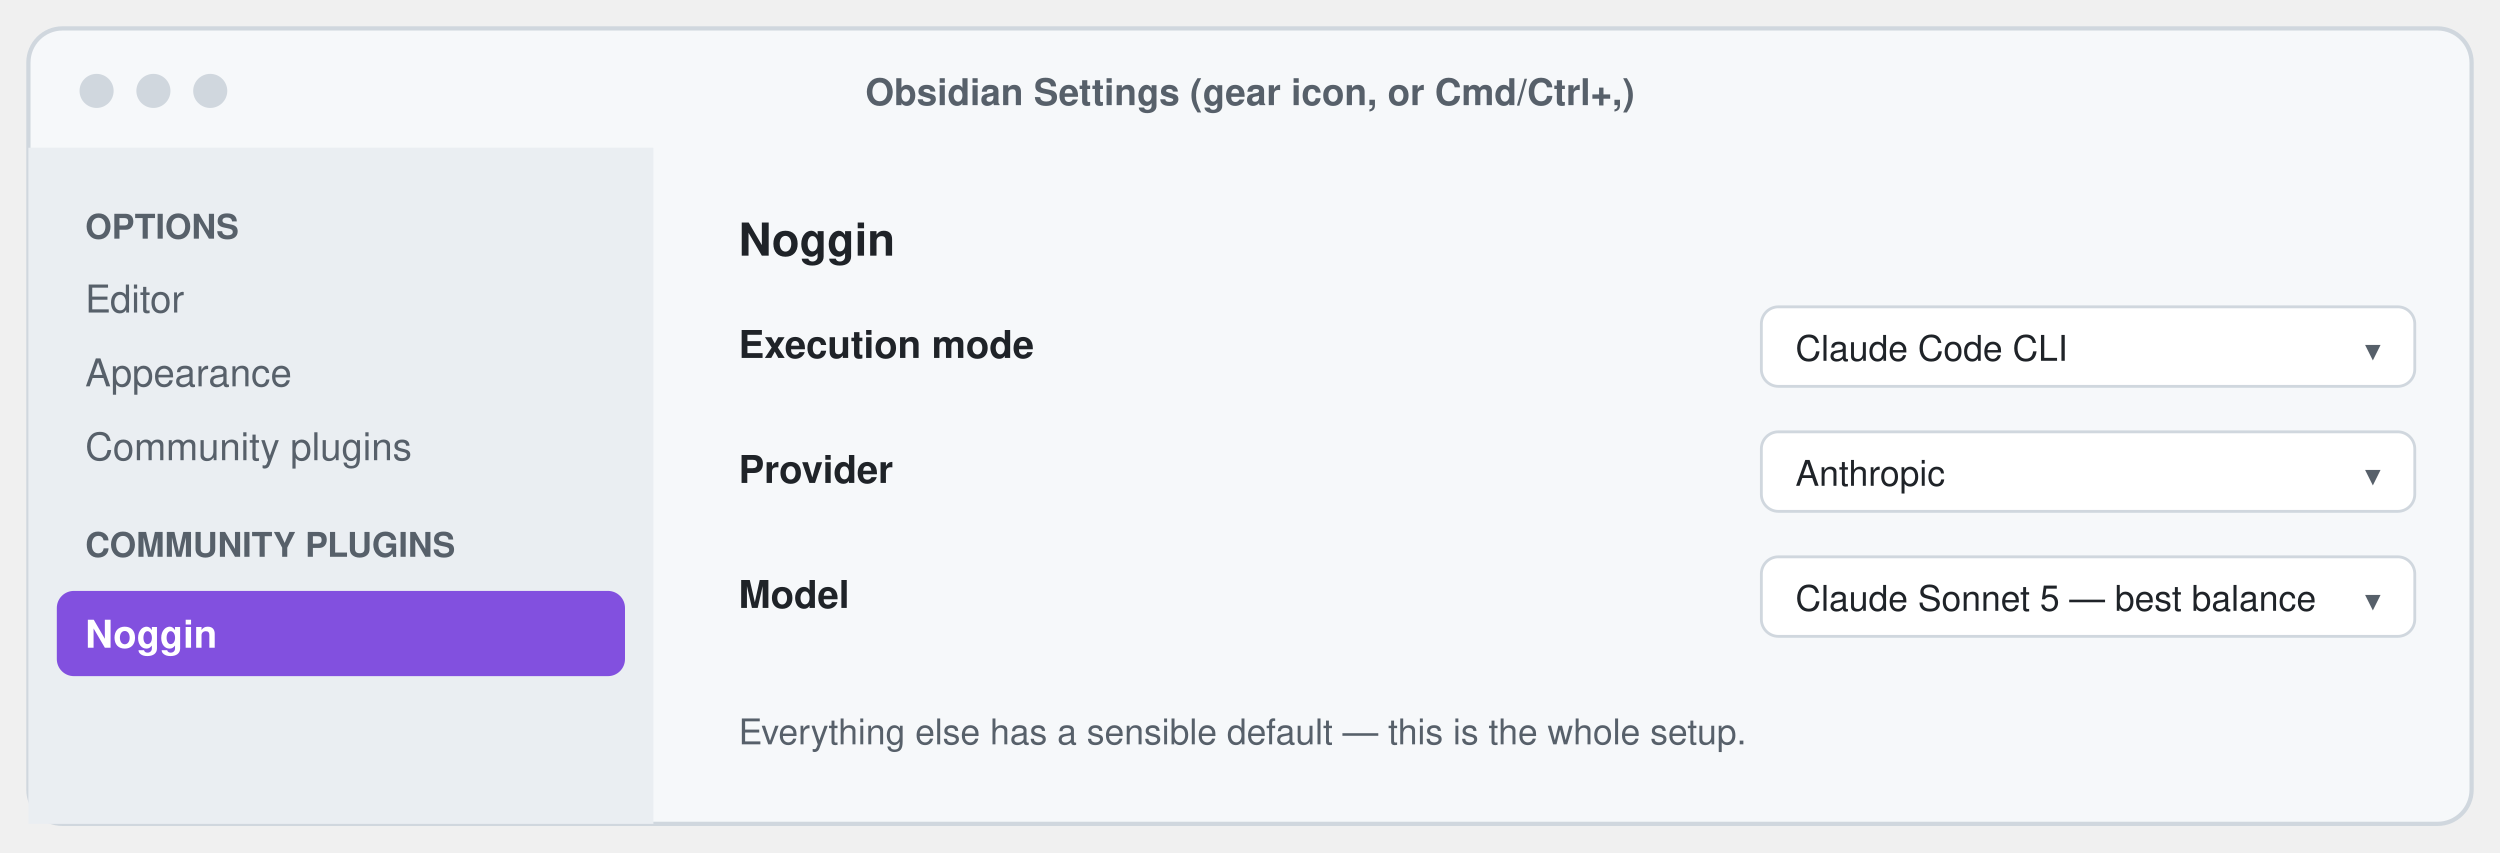
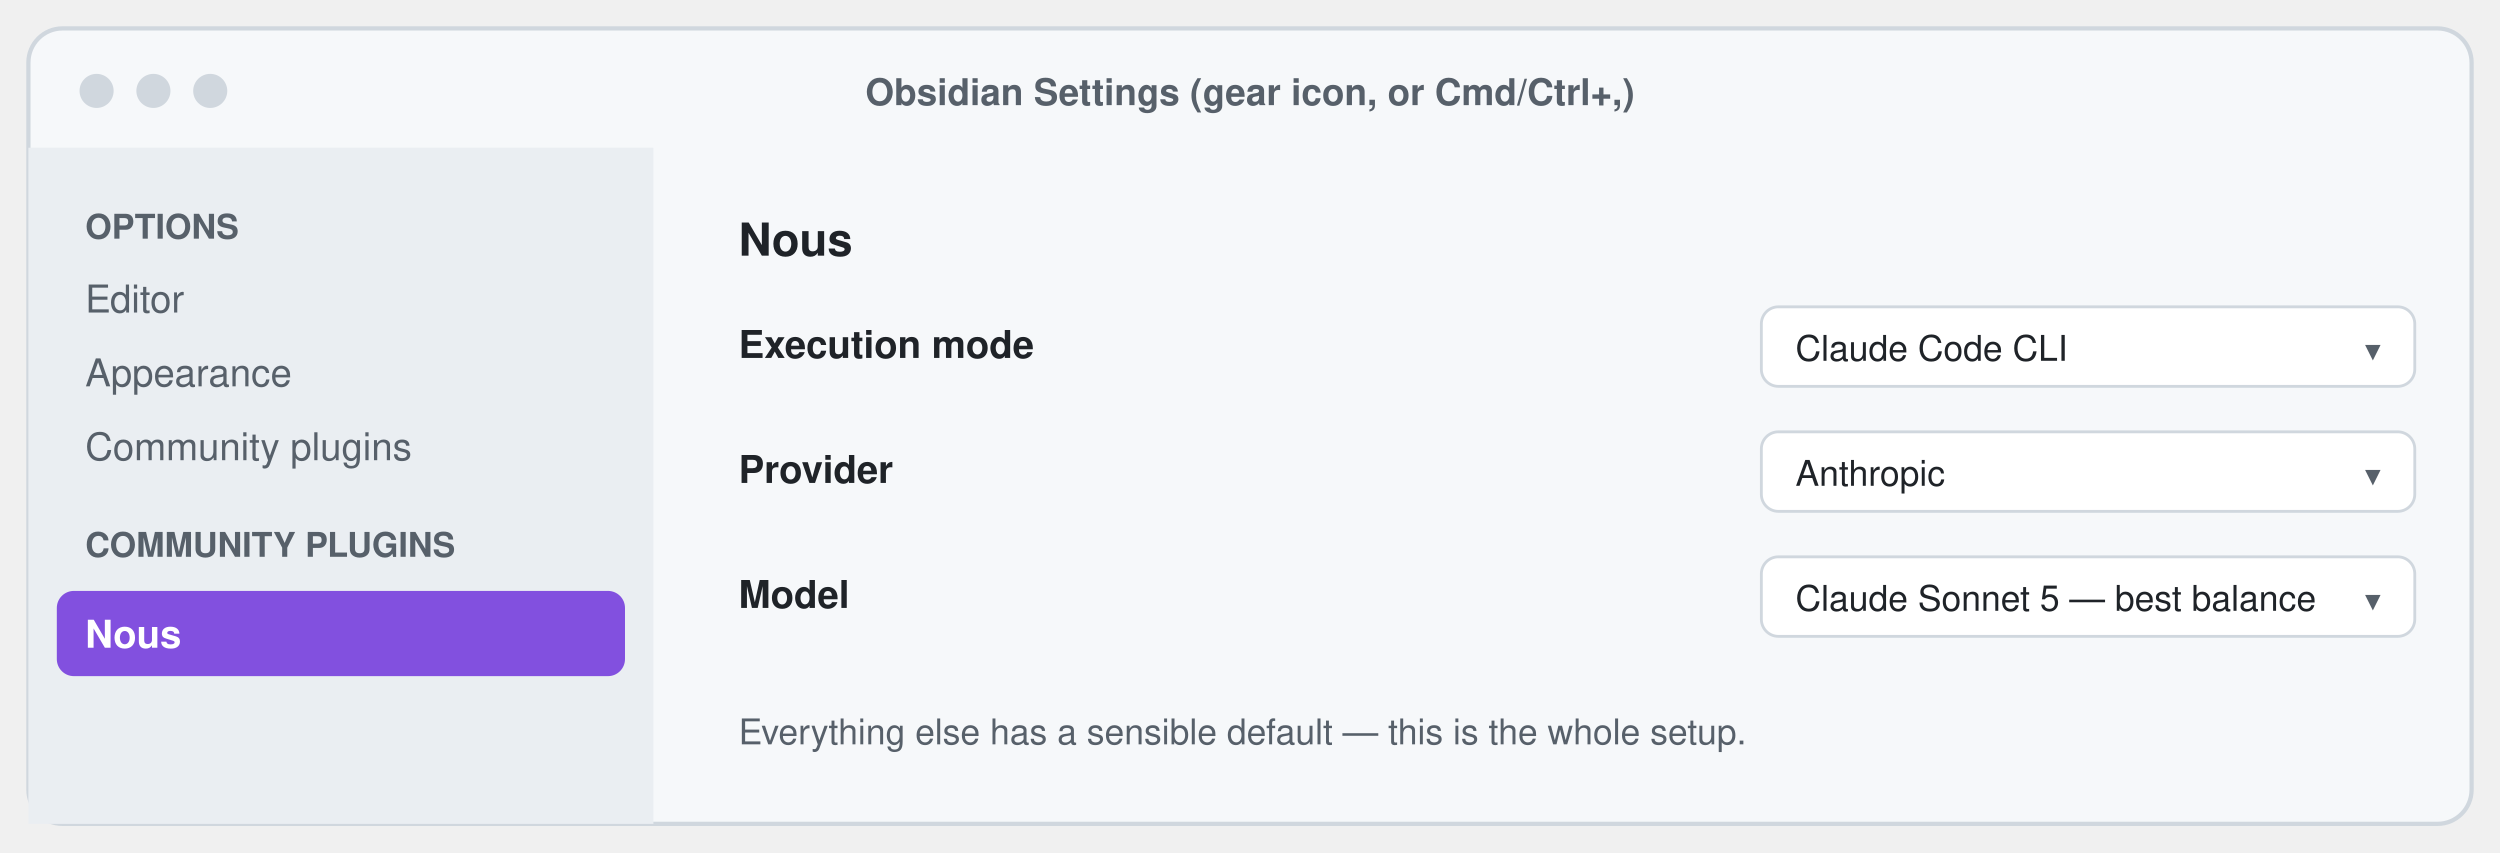
<svg xmlns="http://www.w3.org/2000/svg" width="880" height="300" viewBox="0 0 880 300" font-family="-apple-system, 'Segoe UI', Helvetica, Arial, sans-serif">
  <rect x="10" y="10" width="860" height="280" rx="12" fill="#f6f8fa" stroke="#d0d7de" stroke-width="1.5" />
  <circle cx="34" cy="32" r="6" fill="#d0d7de" />
  <circle cx="54" cy="32" r="6" fill="#d0d7de" />
  <circle cx="74" cy="32" r="6" fill="#d0d7de" />
  <text x="440" y="37" text-anchor="middle" font-size="13" font-weight="600" fill="#57606a">Obsidian Settings  (gear icon, or Cmd/Ctrl+,)</text>
  <rect x="10" y="52" width="220" height="238" fill="#eaeef2" />
  <text x="30" y="84" font-size="12" font-weight="700" fill="#57606a">OPTIONS</text>
  <text x="30" y="110" font-size="13.5" fill="#57606a">Editor</text>
  <text x="30" y="136" font-size="13.5" fill="#57606a">Appearance</text>
  <text x="30" y="162" font-size="13.5" fill="#57606a">Community plugins</text>
  <text x="30" y="196" font-size="12" font-weight="700" fill="#57606a">COMMUNITY PLUGINS</text>
  <rect x="20" y="208" width="200" height="30" rx="6" fill="#8250df" />
-   <text x="30" y="228" font-size="13.5" font-weight="600" fill="#ffffff">Noggin</text>
-   <text x="260" y="90" font-size="16" font-weight="700" fill="#1f2328">Noggin</text>
+   <text x="30" y="228" font-size="13.5" font-weight="600" fill="#ffffff">Nous</text>
+   <text x="260" y="90" font-size="16" font-weight="700" fill="#1f2328">Nous</text>
  <text x="260" y="126" font-size="13.5" font-weight="600" fill="#1f2328">Execution mode</text>
  <rect x="620" y="108" width="230" height="28" rx="6" fill="#ffffff" stroke="#d0d7de" />
  <text x="632" y="127" font-size="12.5" fill="#1f2328">Claude Code CLI</text>
  <text x="838" y="127" text-anchor="end" font-size="11" fill="#57606a">▾</text>
  <text x="260" y="170" font-size="13.5" font-weight="600" fill="#1f2328">Provider</text>
  <rect x="620" y="152" width="230" height="28" rx="6" fill="#ffffff" stroke="#d0d7de" />
  <text x="632" y="171" font-size="12.5" fill="#1f2328">Anthropic</text>
  <text x="838" y="171" text-anchor="end" font-size="11" fill="#57606a">▾</text>
  <text x="260" y="214" font-size="13.5" font-weight="600" fill="#1f2328">Model</text>
  <rect x="620" y="196" width="230" height="28" rx="6" fill="#ffffff" stroke="#d0d7de" />
  <text x="632" y="215" font-size="12.5" fill="#1f2328">Claude Sonnet 5 — best balance</text>
  <text x="838" y="215" text-anchor="end" font-size="11" fill="#57606a">▾</text>
  <text x="260" y="262" font-size="12.5" fill="#57606a">Everything else has a sensible default — this is the whole setup.</text>
</svg>
